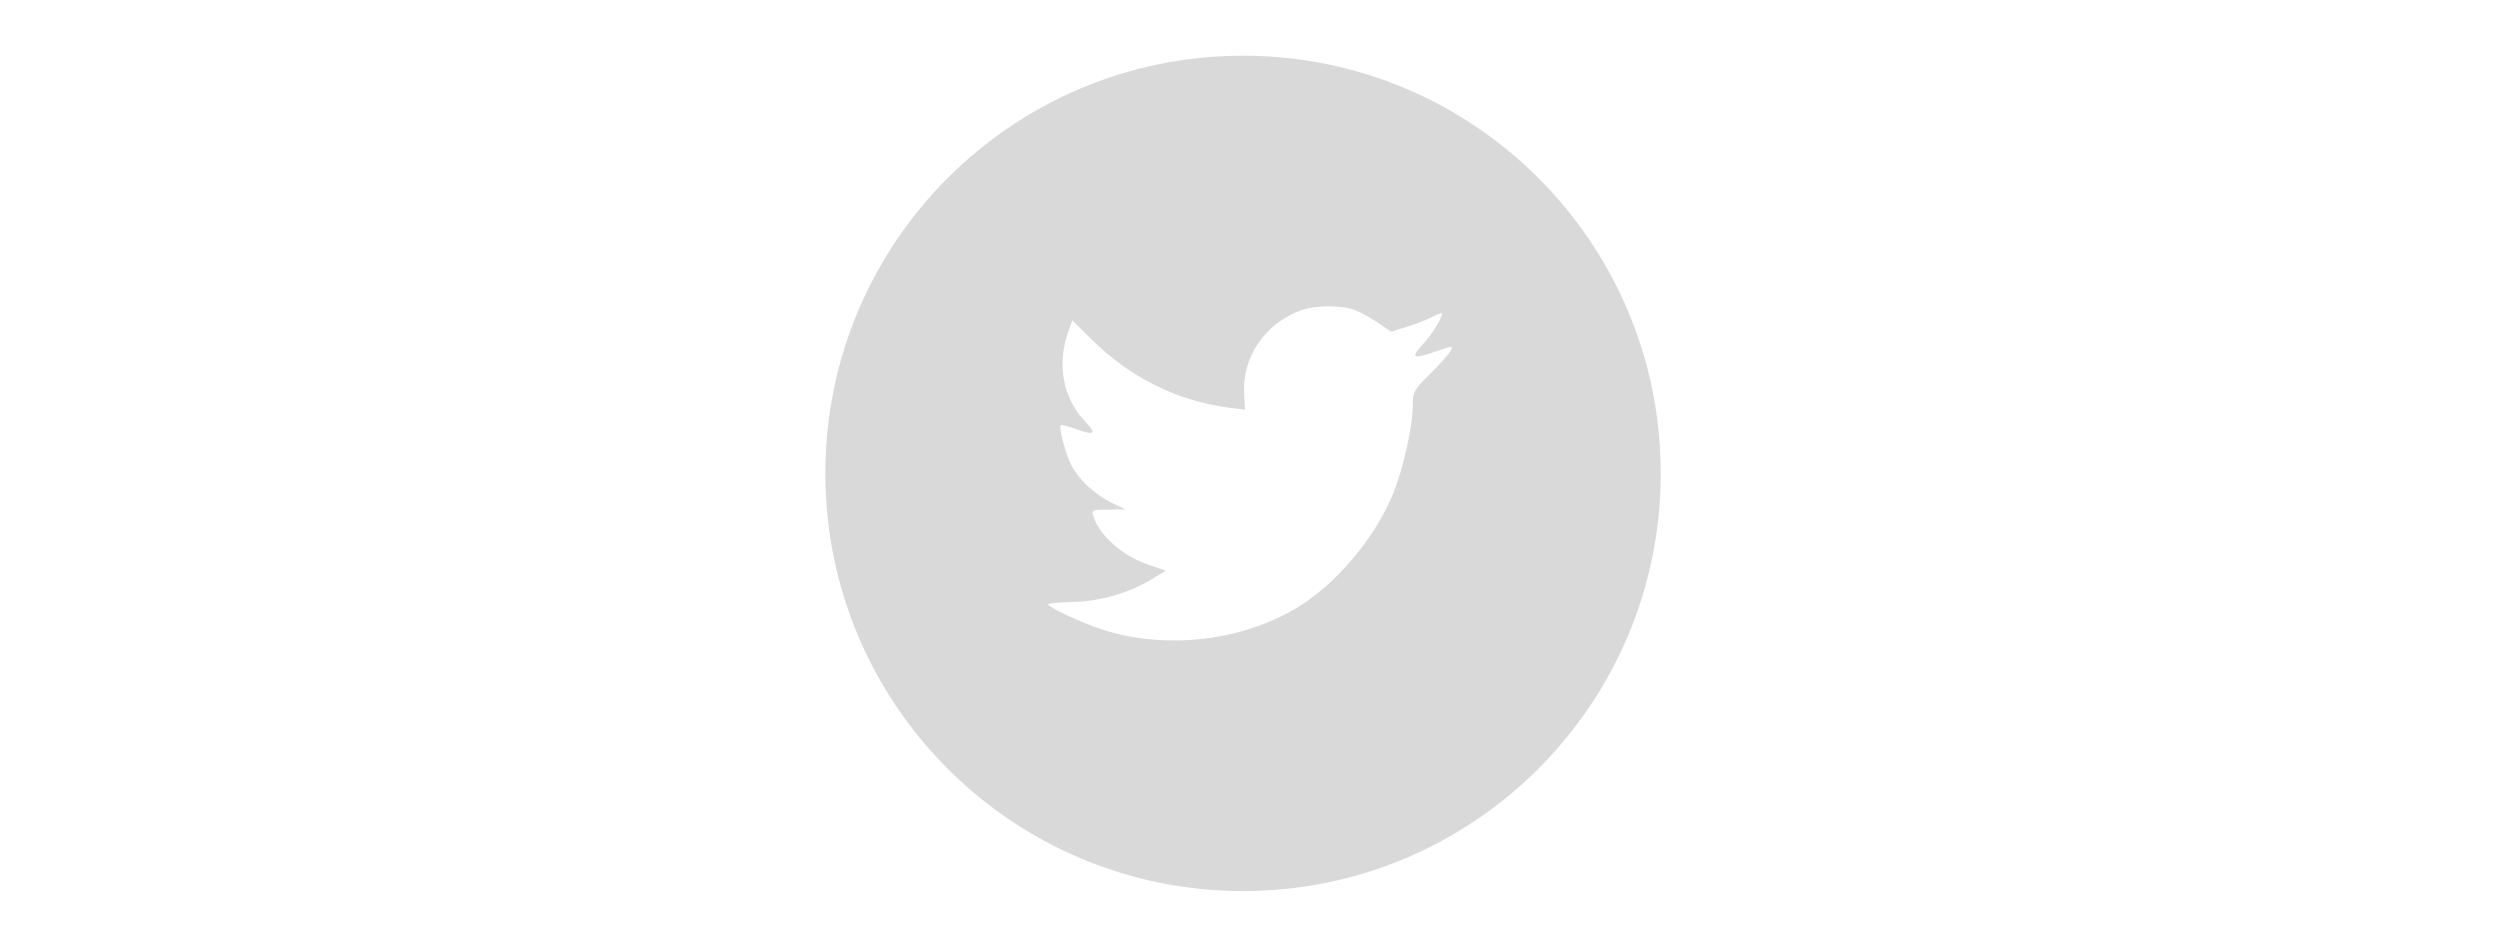
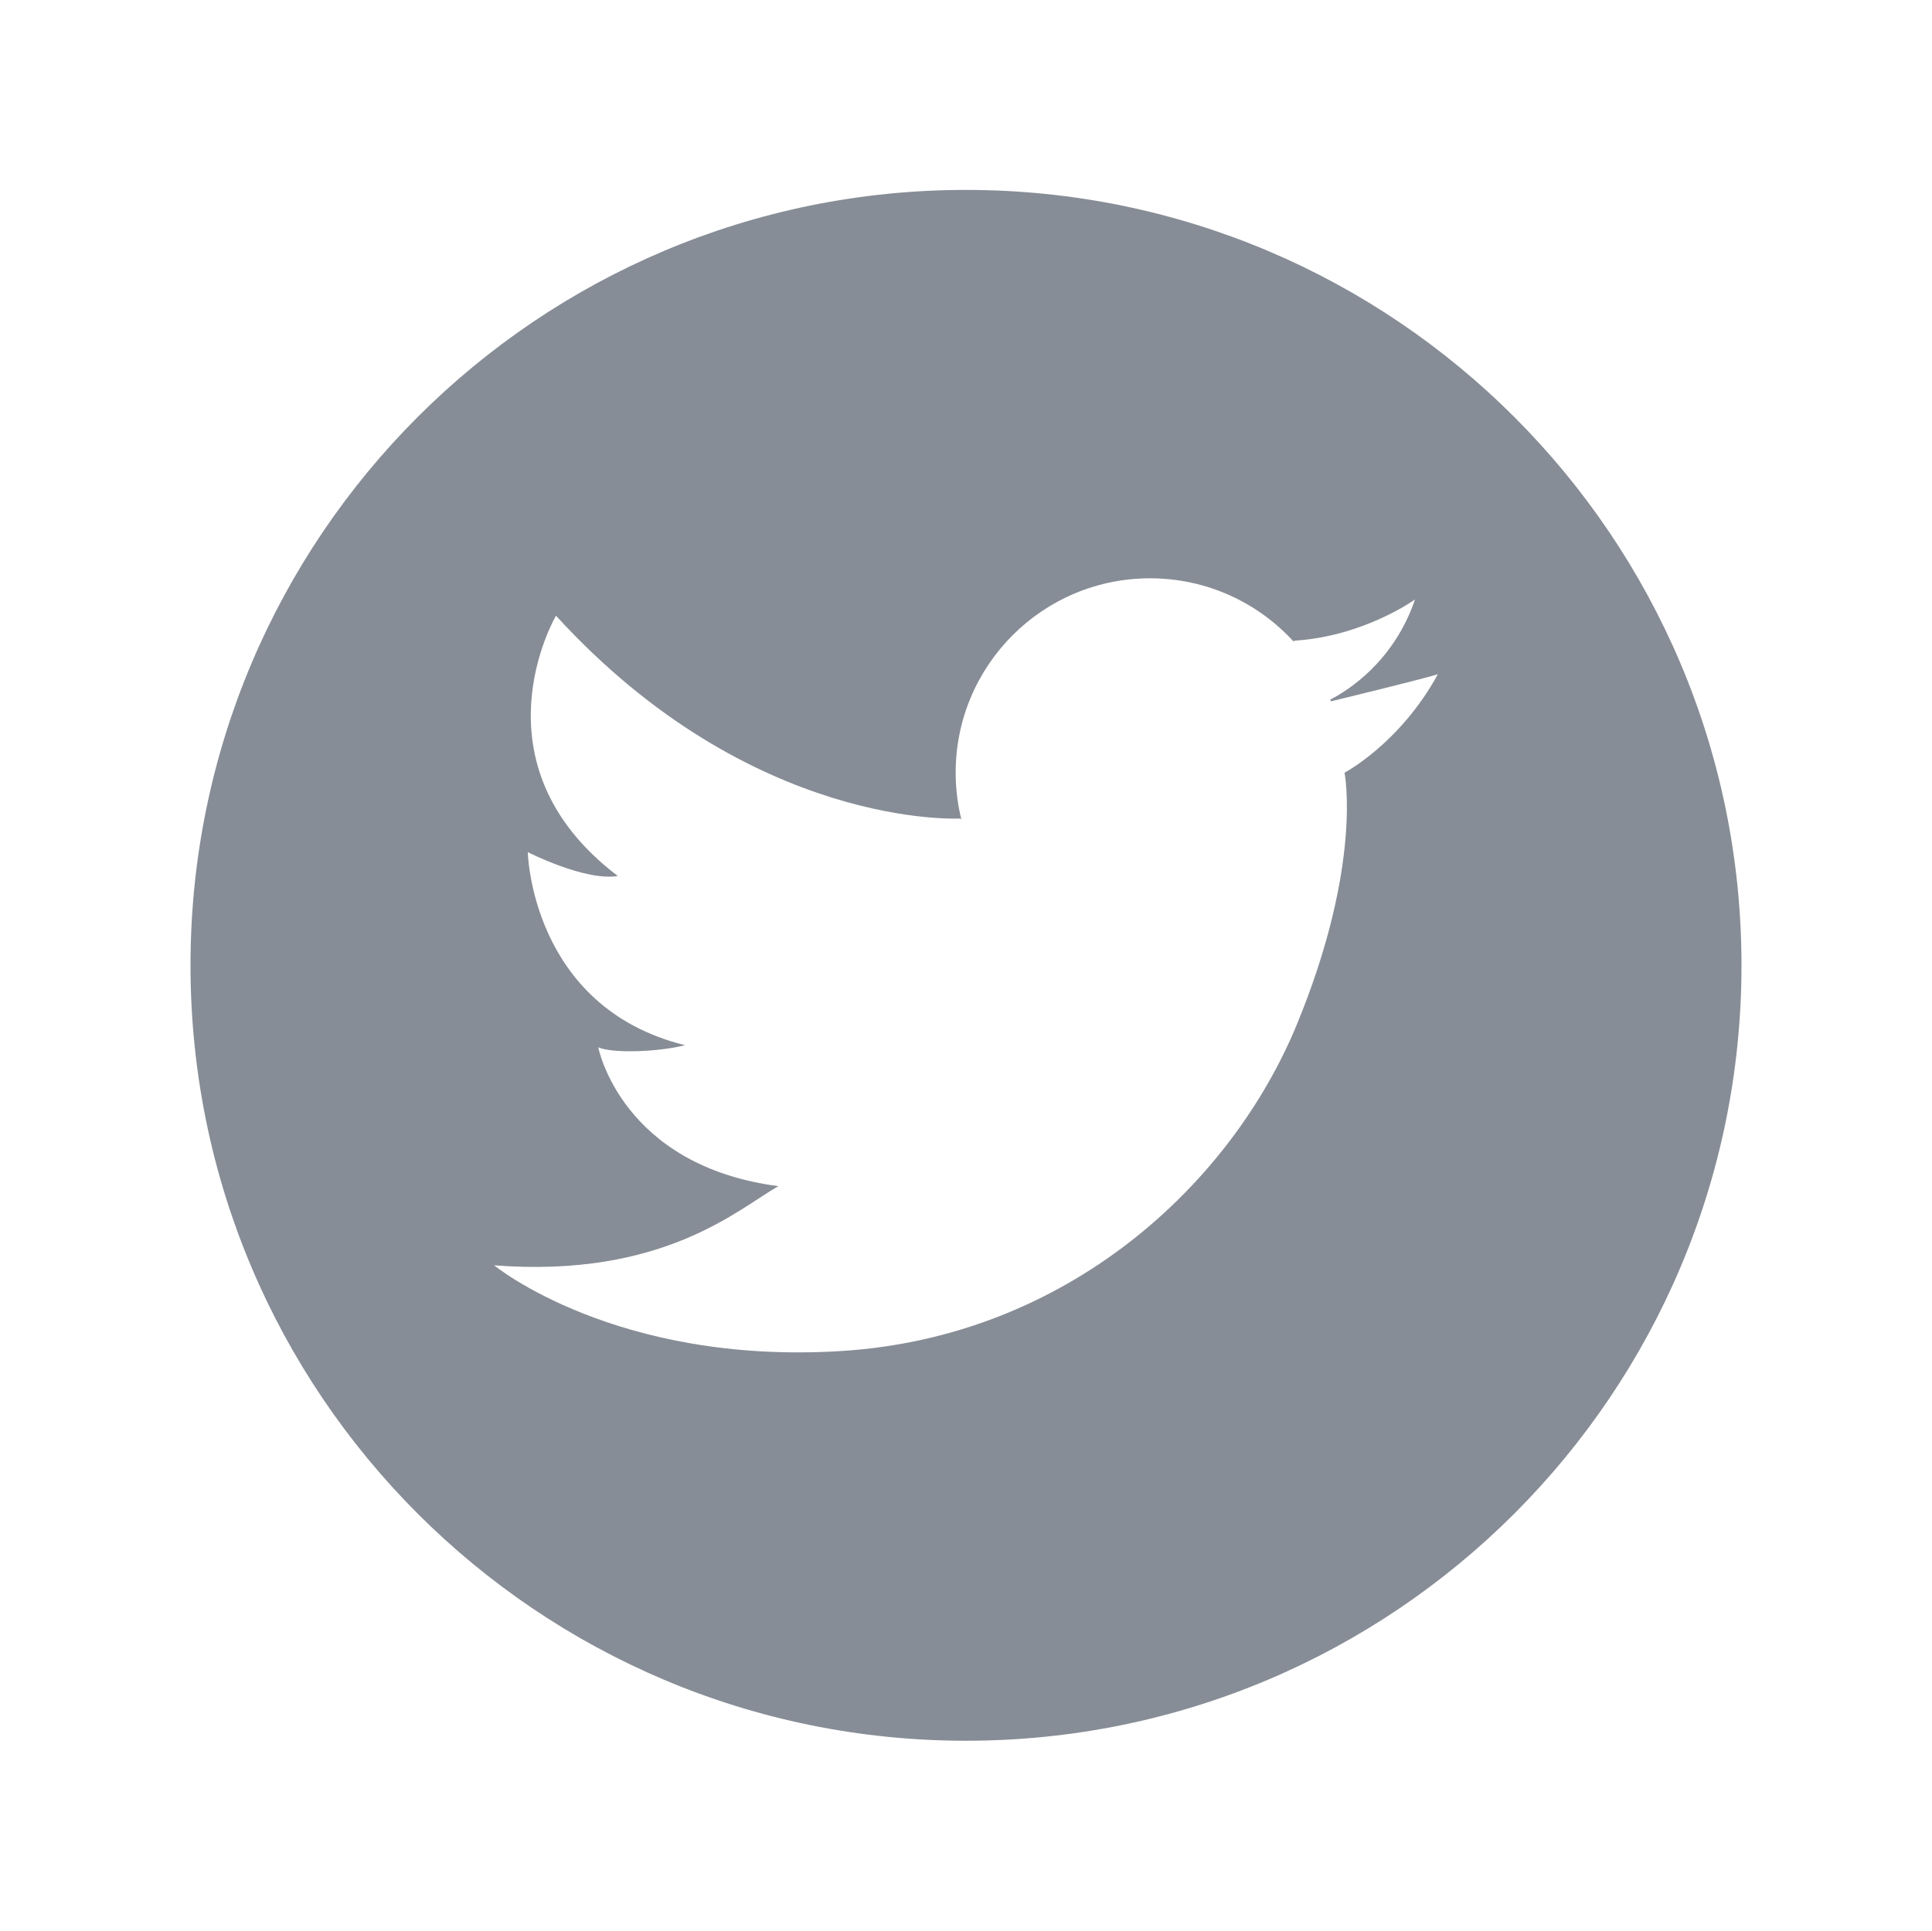
- <svg xmlns="http://www.w3.org/2000/svg" height="25px" style="enable-background:new 0 0 25 25;" version="1.1" viewBox="0 0 67 67" width="67px" xml:space="preserve">
-   <path d="M37.167,22.283c-2.619,0.953-4.274,3.411-4.086,6.101  l0.063,1.038l-1.048-0.127c-3.813-0.487-7.145-2.139-9.974-4.915l-1.383-1.377l-0.356,1.017c-0.754,2.267-0.272,4.661,1.299,6.271  c0.838,0.89,0.649,1.017-0.796,0.487c-0.503-0.169-0.943-0.296-0.985-0.233c-0.146,0.149,0.356,2.076,0.754,2.839  c0.545,1.06,1.655,2.097,2.871,2.712l1.027,0.487l-1.215,0.021c-1.173,0-1.215,0.021-1.089,0.467  c0.419,1.377,2.074,2.839,3.918,3.475l1.299,0.444l-1.131,0.678c-1.676,0.976-3.646,1.526-5.616,1.568  C19.775,43.256,19,43.341,19,43.405c0,0.211,2.557,1.397,4.044,1.864c4.463,1.377,9.765,0.783,13.746-1.568  c2.829-1.673,5.657-5,6.978-8.221c0.713-1.716,1.425-4.851,1.425-6.354c0-0.975,0.063-1.102,1.236-2.267  c0.692-0.678,1.341-1.419,1.467-1.631c0.21-0.403,0.188-0.403-0.88-0.043c-1.781,0.636-2.033,0.551-1.152-0.402  c0.649-0.678,1.425-1.907,1.425-2.267c0-0.063-0.314,0.042-0.671,0.233c-0.377,0.212-1.215,0.53-1.844,0.72l-1.131,0.361l-1.027-0.7  c-0.566-0.381-1.361-0.805-1.781-0.932C39.766,21.902,38.131,21.944,37.167,22.283z M33,64C16.432,64,3,50.569,3,34S16.432,4,33,4  s30,13.431,30,30S49.568,64,33,64z" style="fill-rule:evenodd;clip-rule:evenodd;fill:#D8D9D8;" />
+ <svg xmlns="http://www.w3.org/2000/svg" version="1.1" id="Twitter" x="0px" y="0px" width="144.083px" height="144px" viewBox="0 0 144.083 144" enable-background="new 0 0 144.083 144" xml:space="preserve">
+   <path d="M72.04,14.165c-31.94,0-57.833,25.894-57.833,57.834c0,31.939,25.893,57.836,57.833,57.836  c31.941,0,57.835-25.896,57.835-57.836C129.875,40.059,103.981,14.165,72.04,14.165z M100.272,57.631c0,0,1.375,6.815-3.559,18.787  c-4.936,11.972-17.15,23.297-33.974,24.349c-16.825,1.051-25.887-6.391-25.887-6.391c12.62,0.971,18.201-4.206,21.194-5.905  c-11.729-1.537-13.428-10.354-13.428-10.354c1.132,0.486,4.61,0.324,6.471-0.161c-11.485-2.831-11.728-14.398-11.728-14.398  s4.286,2.184,6.713,1.779c-11.083-8.413-4.61-19.414-4.61-19.414c14.641,16.017,30.171,15.127,30.171,15.127l0.07,0.105  c-0.282-1.128-0.434-2.308-0.434-3.523c0-8.008,6.492-14.499,14.5-14.499c4.23,0,8.037,1.813,10.688,4.703l0.092-0.052  c5.176-0.324,8.979-3.074,8.979-3.074c-1.576,4.604-4.924,6.749-6.322,7.471c0.018,0.043,0.035,0.086,0.051,0.128  c1.809-0.438,6.662-1.625,7.971-2.017C104.397,55.468,100.272,57.631,100.272,57.631z" fill="#878D96" />
</svg>
